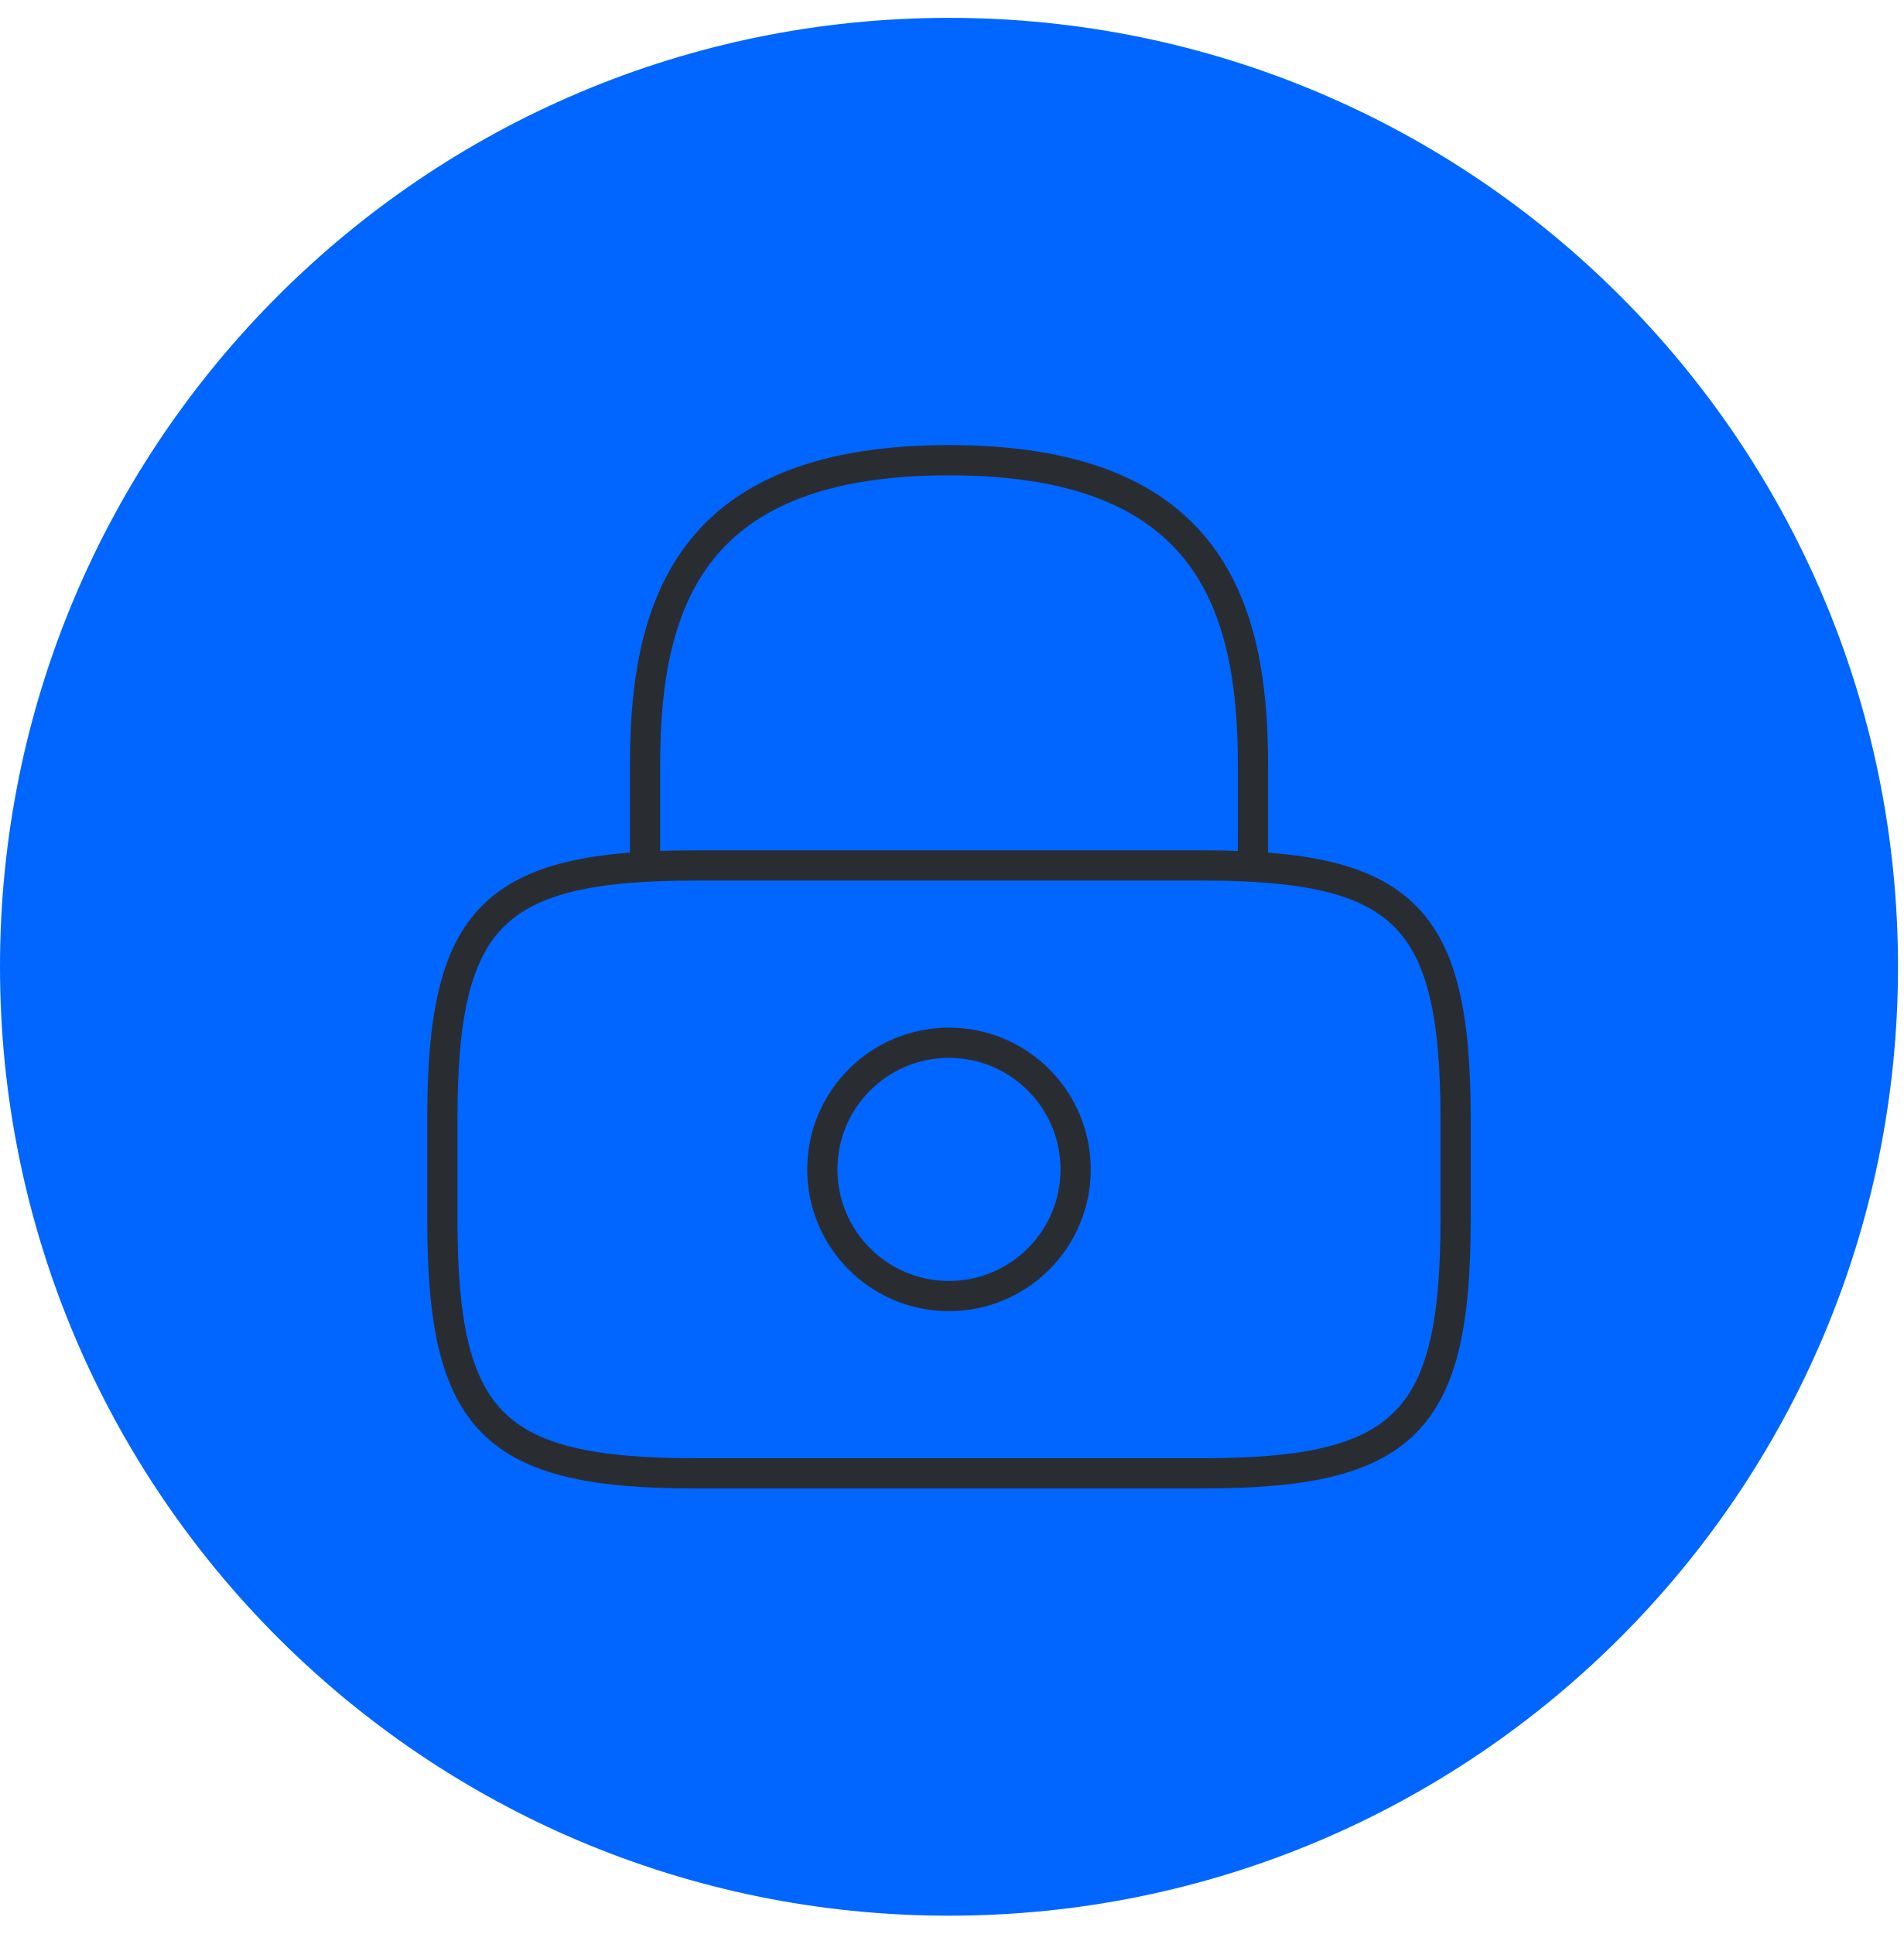
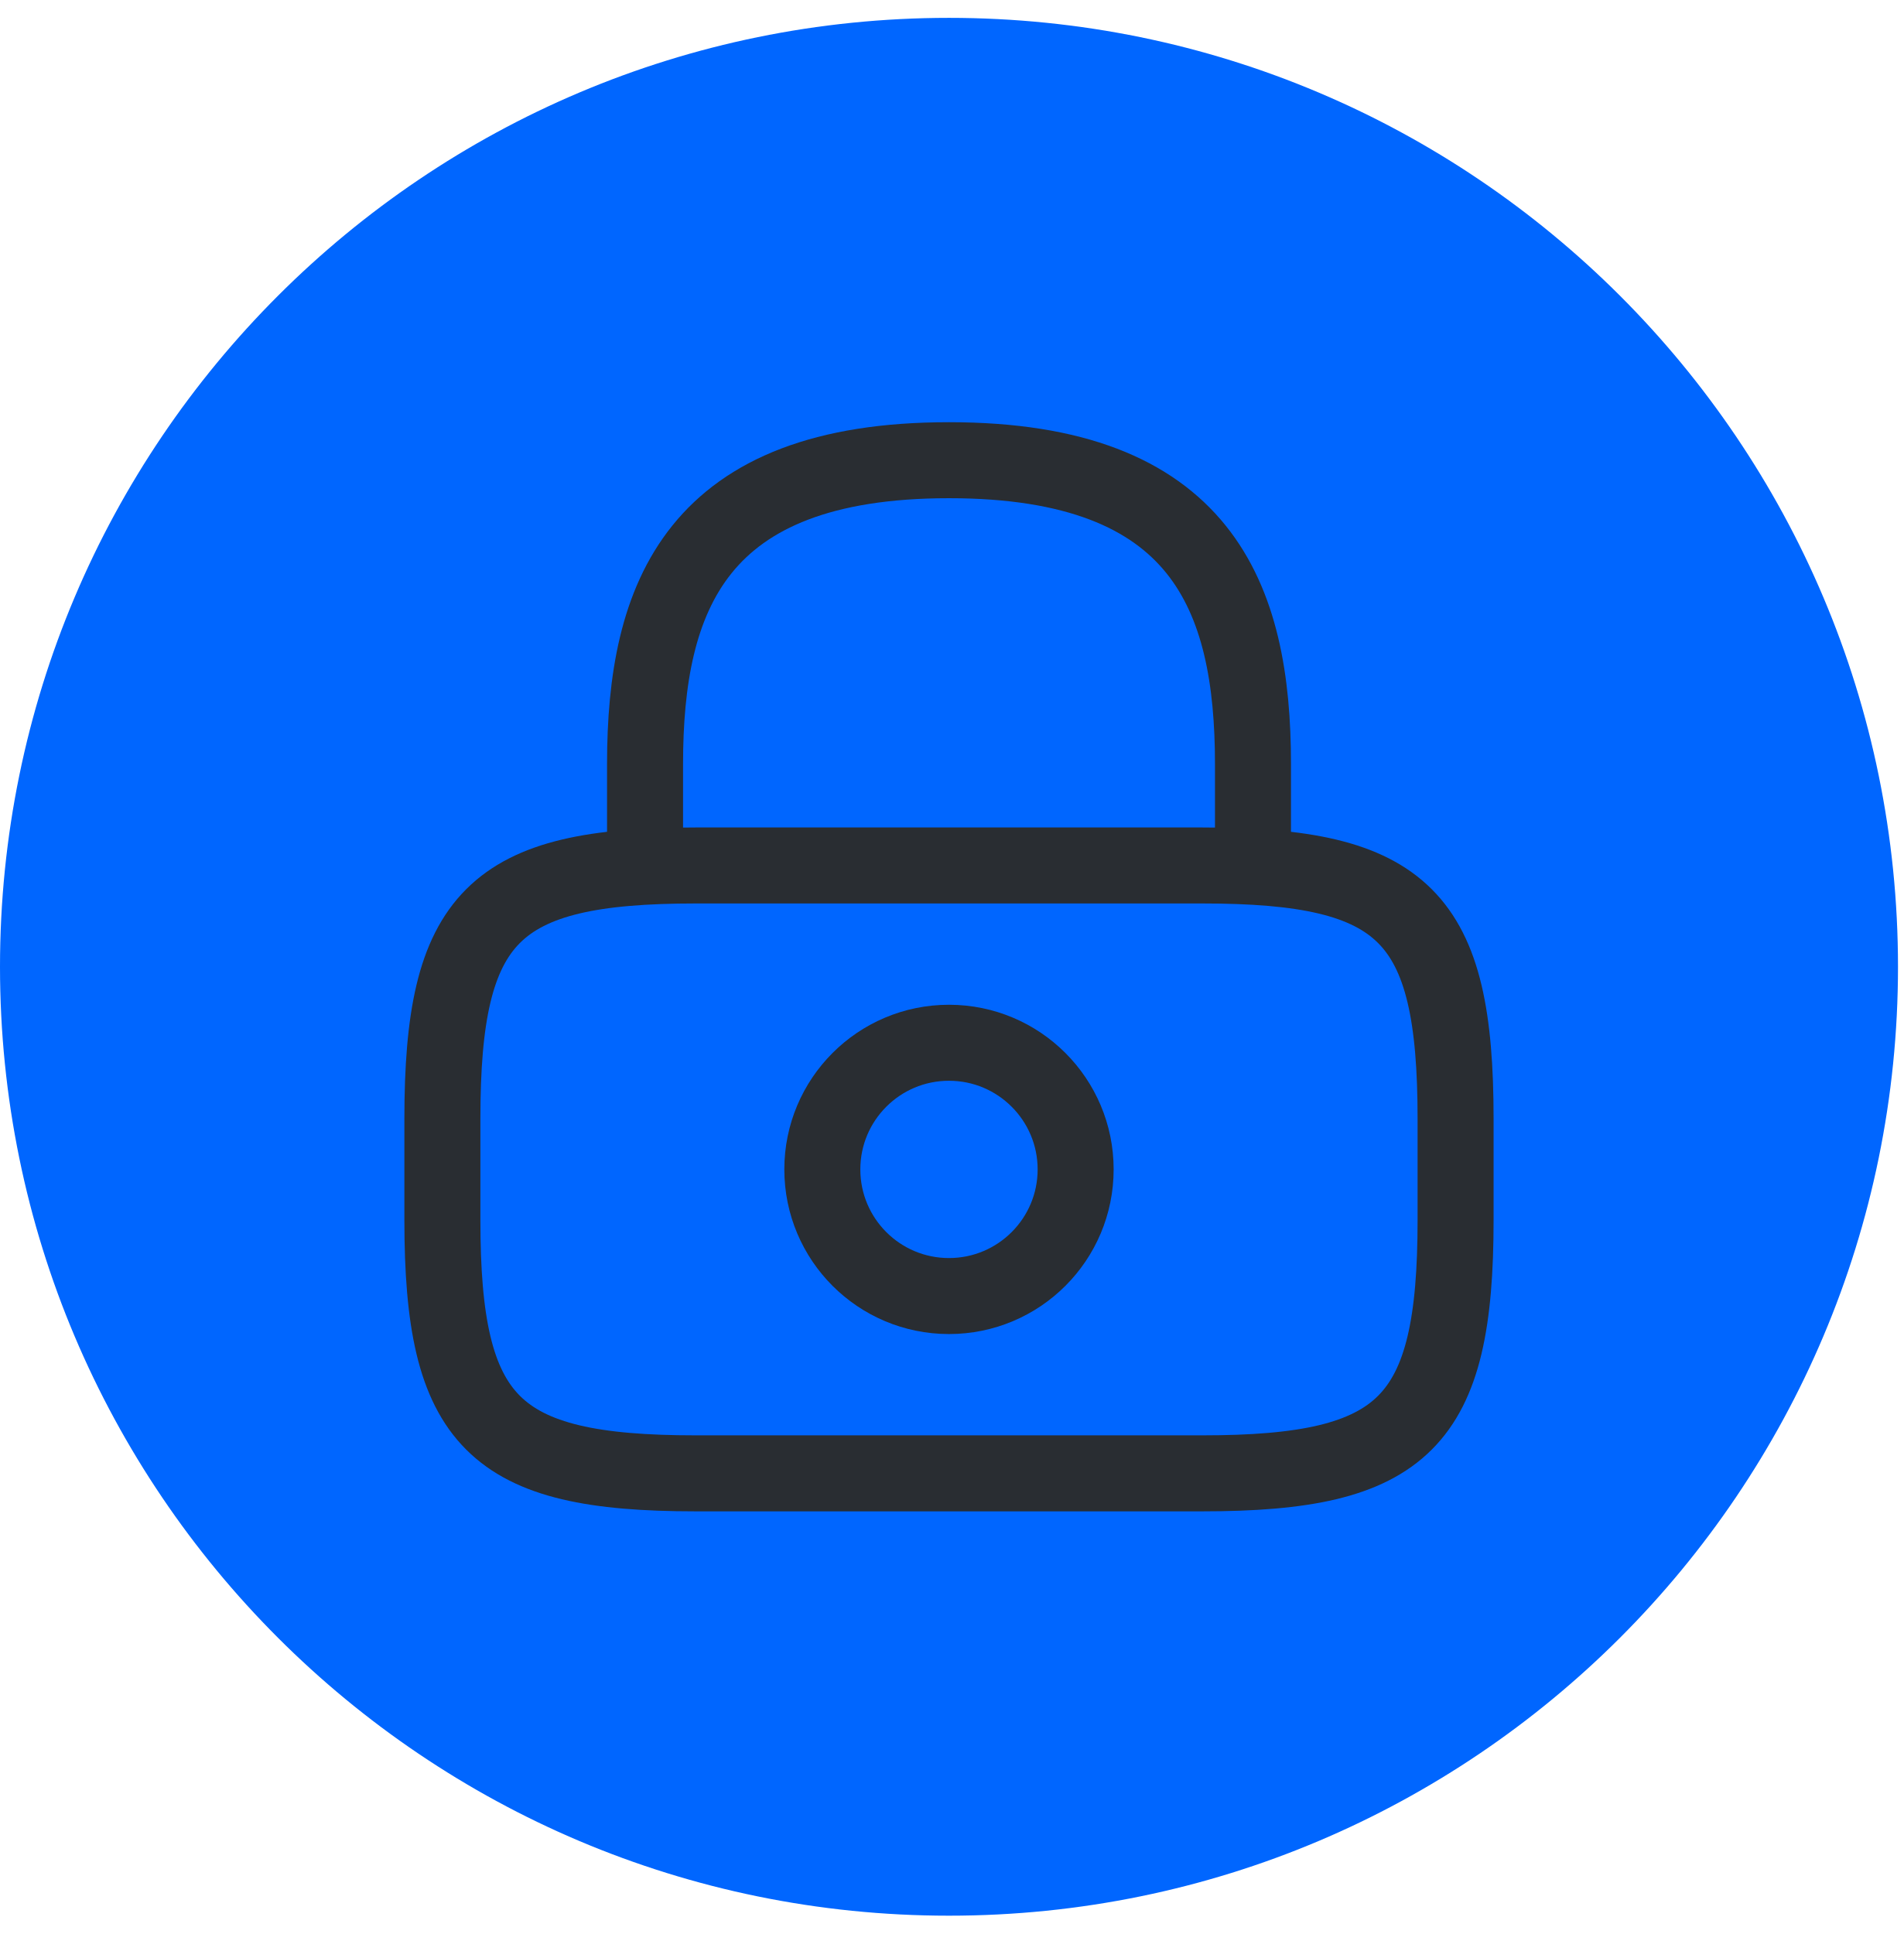
<svg xmlns="http://www.w3.org/2000/svg" width="63" height="64" viewBox="0 0 63 64" fill="none">
  <rect y="0.591" width="62.803" height="62.803" rx="31.402" fill="#0066FF" />
-   <path d="M21.344 28.64V25.288C21.344 19.739 23.02 15.229 31.402 15.229C39.783 15.229 41.46 19.739 41.46 25.288V28.64" stroke="#292D32" strokeWidth="2.515" strokeLinecap="round" stroke-linejoin="round" />
-   <path d="M31.401 42.889C33.715 42.889 35.592 41.013 35.592 38.698C35.592 36.384 33.715 34.507 31.401 34.507C29.086 34.507 27.21 36.384 27.21 38.698C27.21 41.013 29.086 42.889 31.401 42.889Z" stroke="#292D32" strokeWidth="2.515" strokeLinecap="round" stroke-linejoin="round" />
-   <path d="M39.783 48.756H23.019C16.314 48.756 14.638 47.08 14.638 40.374V37.022C14.638 30.317 16.314 28.64 23.019 28.64H39.783C46.488 28.64 48.164 30.317 48.164 37.022V40.374C48.164 47.08 46.488 48.756 39.783 48.756Z" stroke="#292D32" strokeWidth="2.515" strokeLinecap="round" stroke-linejoin="round" />
+   <path d="M21.344 28.64V25.288C21.344 19.739 23.02 15.229 31.402 15.229C39.783 15.229 41.46 19.739 41.46 25.288V28.64" stroke="#292D32" stroke-width="2.515" stroke-linecap="round" stroke-linejoin="round" />
+   <path d="M31.401 42.889C33.715 42.889 35.592 41.013 35.592 38.698C35.592 36.384 33.715 34.507 31.401 34.507C29.086 34.507 27.21 36.384 27.21 38.698C27.21 41.013 29.086 42.889 31.401 42.889Z" stroke="#292D32" stroke-width="2.515" stroke-linecap="round" stroke-linejoin="round" />
+   <path d="M39.783 48.756H23.019C16.314 48.756 14.638 47.08 14.638 40.374V37.022C14.638 30.317 16.314 28.64 23.019 28.64H39.783C46.488 28.64 48.164 30.317 48.164 37.022V40.374C48.164 47.08 46.488 48.756 39.783 48.756Z" stroke="#292D32" stroke-width="2.515" stroke-linecap="round" stroke-linejoin="round" />
</svg>
